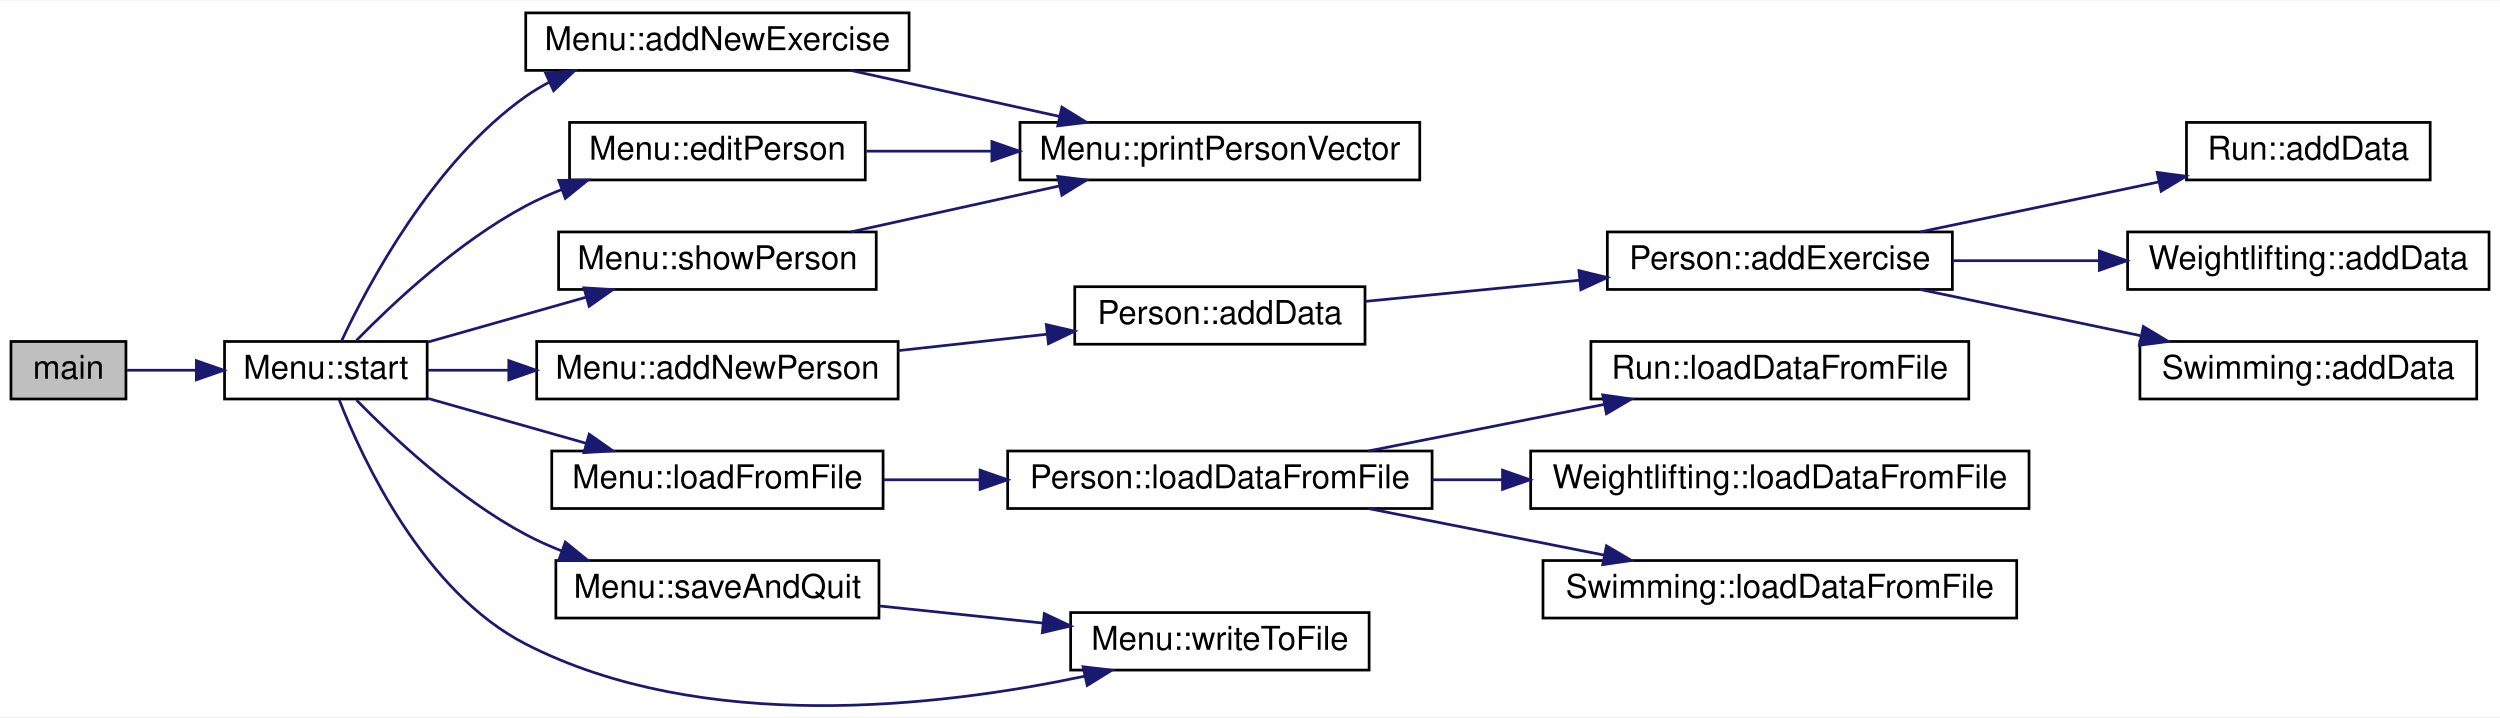
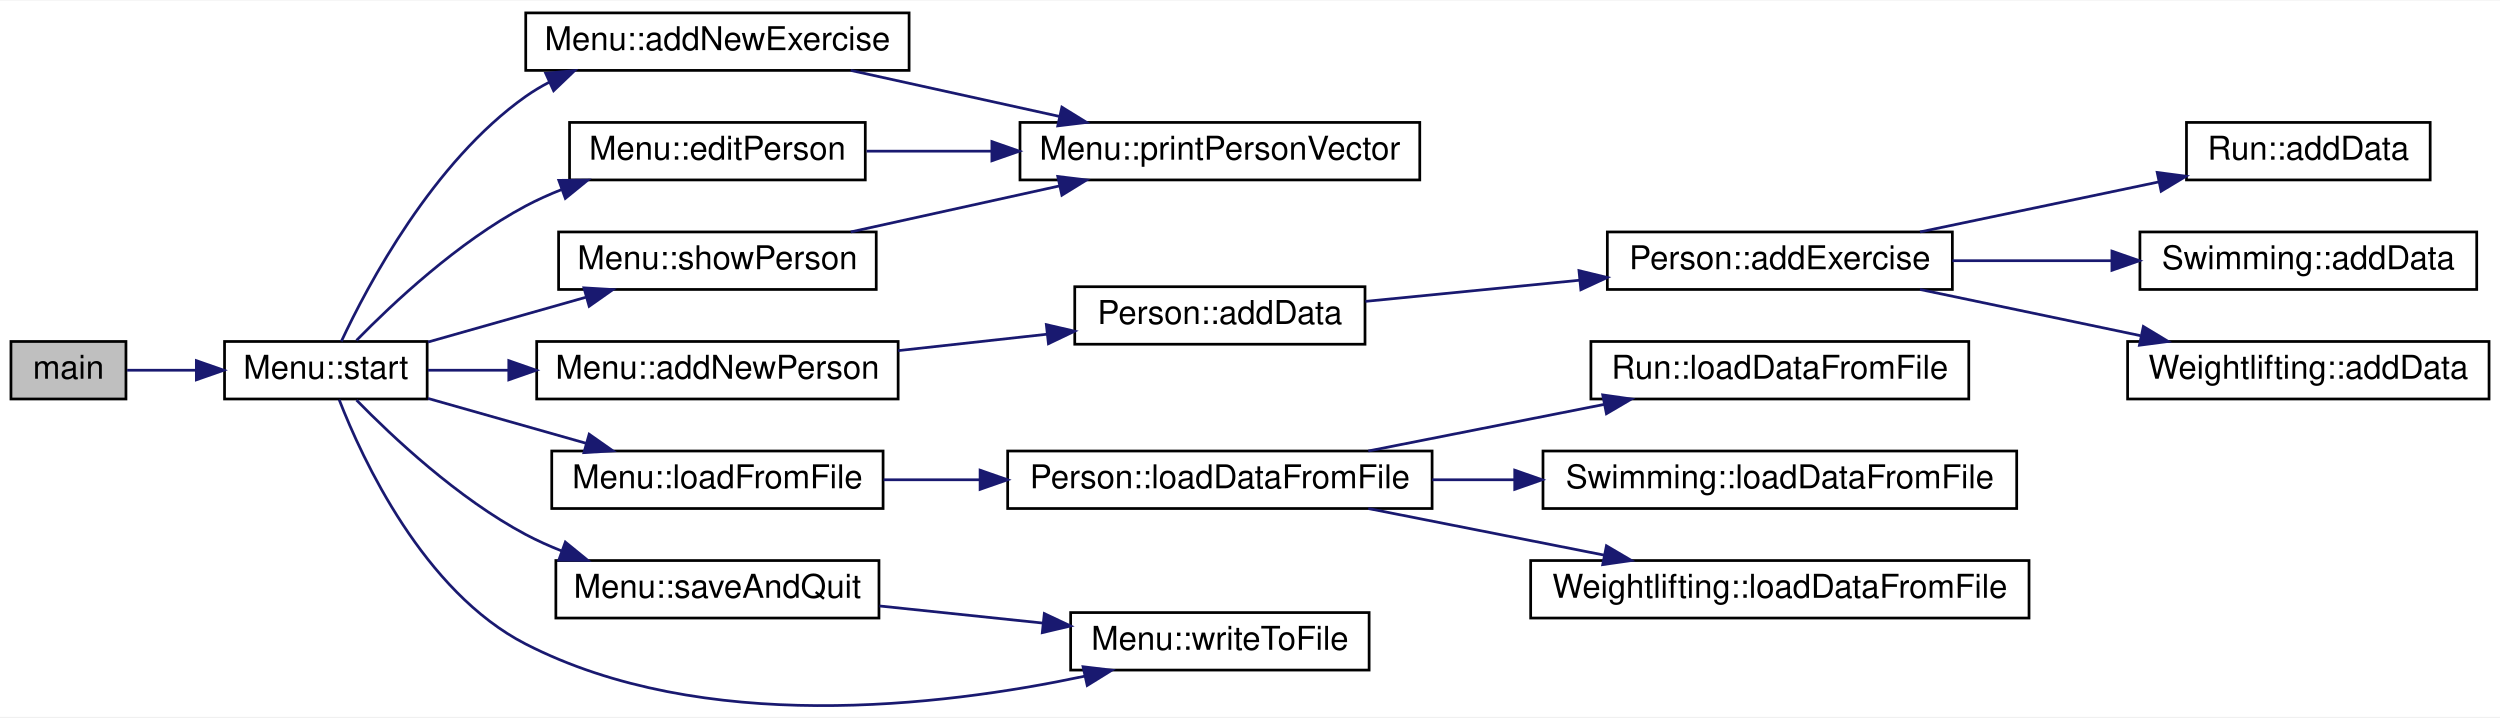
<svg xmlns="http://www.w3.org/2000/svg" xmlns:xlink="http://www.w3.org/1999/xlink" width="913pt" height="262pt" viewBox="0.00 0.00 913.00 261.58">
  <g id="graph0" class="graph" transform="scale(1 1) rotate(0) translate(4 257.58)">
    <polygon fill="white" stroke="transparent" points="-4,4 -4,-257.58 909,-257.58 909,4 -4,4" />
    <g id="node1" class="node">
      <g id="a_node1">
        <a xlink:title=" ">
          <polygon fill="#bfbfbf" stroke="black" points="0,-112.08 0,-133.08 42,-133.08 42,-112.08 0,-112.08" />
          <text text-anchor="middle" x="21" y="-119.48" font-family="Helvetica,sans-Serif" font-size="12.00">main</text>
        </a>
      </g>
    </g>
    <g id="node2" class="node">
      <g id="a_node2">
        <a xlink:href="class_menu.html#ae1ec62e738dda7faaaec850bd0b58ffe" target="_top" xlink:title=" ">
          <polygon fill="white" stroke="black" points="78,-112.08 78,-133.08 152,-133.08 152,-112.08 78,-112.08" />
          <text text-anchor="middle" x="115" y="-119.48" font-family="Helvetica,sans-Serif" font-size="12.00">Menu::start</text>
        </a>
      </g>
    </g>
    <g id="edge1" class="edge">
      <path fill="none" stroke="midnightblue" d="M42.42,-122.58C49.88,-122.58 58.65,-122.58 67.45,-122.58" />
      <polygon fill="midnightblue" stroke="midnightblue" points="67.71,-126.08 77.71,-122.58 67.71,-119.08 67.71,-126.08" />
    </g>
    <g id="node3" class="node">
      <g id="a_node3">
        <a xlink:href="class_menu.html#a70673c67e9c671ec8930868f90467760" target="_top" xlink:title=" ">
          <polygon fill="white" stroke="black" points="188,-232.08 188,-253.08 328,-253.08 328,-232.08 188,-232.08" />
          <text text-anchor="middle" x="258" y="-239.48" font-family="Helvetica,sans-Serif" font-size="12.00">Menu::addNewExercise</text>
        </a>
      </g>
    </g>
    <g id="edge2" class="edge">
      <path fill="none" stroke="midnightblue" d="M120.66,-133.13C130.23,-153.56 154.09,-198.65 188,-222.58 190.7,-224.49 193.58,-226.21 196.58,-227.77" />
      <polygon fill="midnightblue" stroke="midnightblue" points="195.28,-231.03 205.84,-231.99 198.18,-224.66 195.28,-231.03" />
    </g>
    <g id="node5" class="node">
      <g id="a_node5">
        <a xlink:href="class_menu.html#aa7ebe69aba410a13a88ccde79a5c7f3f" target="_top" xlink:title=" ">
          <polygon fill="white" stroke="black" points="192,-112.08 192,-133.08 324,-133.08 324,-112.08 192,-112.08" />
          <text text-anchor="middle" x="258" y="-119.48" font-family="Helvetica,sans-Serif" font-size="12.00">Menu::addNewPerson</text>
        </a>
      </g>
    </g>
    <g id="edge4" class="edge">
      <path fill="none" stroke="midnightblue" d="M152.31,-122.58C161.37,-122.58 171.42,-122.58 181.61,-122.58" />
      <polygon fill="midnightblue" stroke="midnightblue" points="181.81,-126.08 191.81,-122.58 181.81,-119.08 181.81,-126.08" />
    </g>
    <g id="node11" class="node">
      <g id="a_node11">
        <a xlink:href="class_menu.html#ab24a09633db8d1be3bcd84adf059f0d6" target="_top" xlink:title=" ">
          <polygon fill="white" stroke="black" points="204,-192.08 204,-213.08 312,-213.08 312,-192.08 204,-192.08" />
          <text text-anchor="middle" x="258" y="-199.48" font-family="Helvetica,sans-Serif" font-size="12.00">Menu::editPerson</text>
        </a>
      </g>
    </g>
    <g id="edge10" class="edge">
      <path fill="none" stroke="midnightblue" d="M126.19,-133.48C139.28,-146.88 163.29,-169.45 188,-182.58 192.19,-184.8 196.65,-186.81 201.21,-188.61" />
      <polygon fill="midnightblue" stroke="midnightblue" points="200.08,-191.92 210.68,-192.03 202.46,-185.34 200.08,-191.92" />
    </g>
    <g id="node12" class="node">
      <g id="a_node12">
        <a xlink:href="class_menu.html#af9f654347310d43ee1cb2ddbefbee9df" target="_top" xlink:title=" ">
          <polygon fill="white" stroke="black" points="197.5,-72.08 197.5,-93.08 318.5,-93.08 318.5,-72.08 197.5,-72.08" />
          <text text-anchor="middle" x="258" y="-79.48" font-family="Helvetica,sans-Serif" font-size="12.00">Menu::loadFromFile</text>
        </a>
      </g>
    </g>
    <g id="edge12" class="edge">
      <path fill="none" stroke="midnightblue" d="M152.31,-112.28C169.88,-107.3 191.18,-101.25 209.98,-95.92" />
      <polygon fill="midnightblue" stroke="midnightblue" points="211.16,-99.22 219.83,-93.13 209.25,-92.49 211.16,-99.22" />
    </g>
    <g id="node17" class="node">
      <g id="a_node17">
        <a xlink:href="class_menu.html#a5a974ab9c87b95a19770f94b3eb5066f" target="_top" xlink:title=" ">
          <polygon fill="white" stroke="black" points="199,-32.08 199,-53.08 317,-53.08 317,-32.08 199,-32.08" />
          <text text-anchor="middle" x="258" y="-39.48" font-family="Helvetica,sans-Serif" font-size="12.00">Menu::saveAndQuit</text>
        </a>
      </g>
    </g>
    <g id="edge17" class="edge">
      <path fill="none" stroke="midnightblue" d="M126.19,-111.68C139.28,-98.28 163.29,-75.71 188,-62.58 192.19,-60.36 196.65,-58.35 201.21,-56.55" />
      <polygon fill="midnightblue" stroke="midnightblue" points="202.46,-59.82 210.68,-53.13 200.08,-53.24 202.46,-59.82" />
    </g>
    <g id="node18" class="node">
      <g id="a_node18">
        <a xlink:href="class_menu.html#a2298302836fd3658f43d74d1bc6b9a29" target="_top" xlink:title=" ">
          <polygon fill="white" stroke="black" points="387,-13.08 387,-34.08 496,-34.08 496,-13.08 387,-13.08" />
          <text text-anchor="middle" x="441.5" y="-20.48" font-family="Helvetica,sans-Serif" font-size="12.00">Menu::writeToFile</text>
        </a>
      </g>
    </g>
    <g id="edge21" class="edge">
      <path fill="none" stroke="midnightblue" d="M119.86,-111.83C128.3,-90.16 150.68,-41.7 188,-22.58 252.51,10.46 339.02,0.41 392.2,-10.86" />
      <polygon fill="midnightblue" stroke="midnightblue" points="391.53,-14.3 402.05,-13.04 393.05,-7.46 391.53,-14.3" />
    </g>
    <g id="node19" class="node">
      <g id="a_node19">
        <a xlink:href="class_menu.html#a8196e617d71a059fc968f522eed4c4ca" target="_top" xlink:title=" ">
          <polygon fill="white" stroke="black" points="200,-152.08 200,-173.08 316,-173.08 316,-152.08 200,-152.08" />
          <text text-anchor="middle" x="258" y="-159.48" font-family="Helvetica,sans-Serif" font-size="12.00">Menu::showPerson</text>
        </a>
      </g>
    </g>
    <g id="edge19" class="edge">
      <path fill="none" stroke="midnightblue" d="M152.31,-132.88C169.88,-137.87 191.18,-143.91 209.98,-149.24" />
      <polygon fill="midnightblue" stroke="midnightblue" points="209.25,-152.67 219.83,-152.04 211.16,-145.94 209.25,-152.67" />
    </g>
    <g id="node4" class="node">
      <g id="a_node4">
        <a xlink:href="class_menu.html#abd3f594403e9f8acc62d5b3f2e394ddc" target="_top" xlink:title=" ">
          <polygon fill="white" stroke="black" points="368.5,-192.08 368.5,-213.08 514.5,-213.08 514.5,-192.08 368.5,-192.08" />
          <text text-anchor="middle" x="441.5" y="-199.48" font-family="Helvetica,sans-Serif" font-size="12.00">Menu::printPersonVector</text>
        </a>
      </g>
    </g>
    <g id="edge3" class="edge">
      <path fill="none" stroke="midnightblue" d="M306.69,-232.07C330.04,-226.92 358.35,-220.69 382.9,-215.27" />
      <polygon fill="midnightblue" stroke="midnightblue" points="383.8,-218.66 392.82,-213.09 382.3,-211.82 383.8,-218.66" />
    </g>
    <g id="node6" class="node">
      <g id="a_node6">
        <a xlink:href="class_person.html#ac2d03633c439fe91ee1b00b28dda0f34" target="_top" xlink:title=" ">
          <polygon fill="white" stroke="black" points="388.5,-132.08 388.5,-153.08 494.5,-153.08 494.5,-132.08 388.5,-132.08" />
          <text text-anchor="middle" x="441.5" y="-139.48" font-family="Helvetica,sans-Serif" font-size="12.00">Person::addData</text>
        </a>
      </g>
    </g>
    <g id="edge5" class="edge">
      <path fill="none" stroke="midnightblue" d="M324.01,-129.74C341.7,-131.69 360.81,-133.8 378.33,-135.73" />
      <polygon fill="midnightblue" stroke="midnightblue" points="378.12,-139.23 388.44,-136.84 378.89,-132.27 378.12,-139.23" />
    </g>
    <g id="node7" class="node">
      <g id="a_node7">
        <a xlink:href="class_person.html#a26a9c92ced3166b11140e0bda83b1eb3" target="_top" xlink:title=" ">
          <polygon fill="white" stroke="black" points="583,-152.08 583,-173.08 709,-173.08 709,-152.08 583,-152.08" />
          <text text-anchor="middle" x="646" y="-159.48" font-family="Helvetica,sans-Serif" font-size="12.00">Person::addExercise</text>
        </a>
      </g>
    </g>
    <g id="edge6" class="edge">
      <path fill="none" stroke="midnightblue" d="M494.65,-147.73C518.44,-150.08 547.01,-152.9 572.82,-155.45" />
      <polygon fill="midnightblue" stroke="midnightblue" points="572.64,-158.95 582.94,-156.45 573.33,-151.99 572.64,-158.95" />
    </g>
    <g id="node8" class="node">
      <g id="a_node8">
        <a xlink:href="class_run.html#aeda5a32098dffc91e53ee8941dc109f3" target="_top" xlink:title=" ">
          <polygon fill="white" stroke="black" points="794.5,-192.08 794.5,-213.08 883.5,-213.08 883.5,-192.08 794.5,-192.08" />
          <text text-anchor="middle" x="839" y="-199.48" font-family="Helvetica,sans-Serif" font-size="12.00">Run::addData</text>
        </a>
      </g>
    </g>
    <g id="edge7" class="edge">
      <path fill="none" stroke="midnightblue" d="M697.18,-173.09C724.06,-178.72 757.16,-185.65 784.52,-191.38" />
      <polygon fill="midnightblue" stroke="midnightblue" points="783.81,-194.81 794.32,-193.43 785.25,-187.96 783.81,-194.81" />
    </g>
    <g id="node9" class="node">
      <g id="a_node9">
-         <a xlink:href="class_weightlifting.html#a8800d964a57bbbb5ae1a2c6ca613f322" target="_top" xlink:title=" ">
-           <polygon fill="white" stroke="black" points="773,-152.08 773,-173.08 905,-173.08 905,-152.08 773,-152.08" />
-           <text text-anchor="middle" x="839" y="-159.48" font-family="Helvetica,sans-Serif" font-size="12.00">Weightlifting::addData</text>
+         <a xlink:href="class_swimming.html#ac0790d61cd6663f894e3aae8da15fd2d" target="_top" xlink:title=" ">
+           <polygon fill="white" stroke="black" points="777.5,-152.08 777.5,-173.08 900.5,-173.08 900.5,-152.08 777.5,-152.08" />
+           <text text-anchor="middle" x="839" y="-159.48" font-family="Helvetica,sans-Serif" font-size="12.00">Swimming::addData</text>
        </a>
      </g>
    </g>
    <g id="edge8" class="edge">
-       <path fill="none" stroke="midnightblue" d="M709.01,-162.58C726.04,-162.58 744.69,-162.58 762.39,-162.58" />
-       <polygon fill="midnightblue" stroke="midnightblue" points="762.69,-166.08 772.69,-162.58 762.68,-159.08 762.69,-166.08" />
+       <path fill="none" stroke="midnightblue" d="M709.01,-162.58C727.57,-162.58 748.06,-162.58 767.14,-162.58" />
+       <polygon fill="midnightblue" stroke="midnightblue" points="767.28,-166.08 777.28,-162.58 767.28,-159.08 767.28,-166.08" />
    </g>
    <g id="node10" class="node">
      <g id="a_node10">
-         <a xlink:href="class_swimming.html#ac0790d61cd6663f894e3aae8da15fd2d" target="_top" xlink:title=" ">
-           <polygon fill="white" stroke="black" points="777.5,-112.08 777.5,-133.08 900.5,-133.08 900.5,-112.08 777.5,-112.08" />
-           <text text-anchor="middle" x="839" y="-119.48" font-family="Helvetica,sans-Serif" font-size="12.00">Swimming::addData</text>
+         <a xlink:href="class_weightlifting.html#a8800d964a57bbbb5ae1a2c6ca613f322" target="_top" xlink:title=" ">
+           <polygon fill="white" stroke="black" points="773,-112.08 773,-133.08 905,-133.08 905,-112.08 773,-112.08" />
+           <text text-anchor="middle" x="839" y="-119.48" font-family="Helvetica,sans-Serif" font-size="12.00">Weightlifting::addData</text>
        </a>
      </g>
    </g>
    <g id="edge9" class="edge">
      <path fill="none" stroke="midnightblue" d="M697.18,-152.07C721.87,-146.9 751.82,-140.63 777.73,-135.2" />
      <polygon fill="midnightblue" stroke="midnightblue" points="778.75,-138.56 787.82,-133.09 777.32,-131.71 778.75,-138.56" />
    </g>
    <g id="edge11" class="edge">
      <path fill="none" stroke="midnightblue" d="M312.47,-202.58C326.8,-202.58 342.62,-202.58 358.12,-202.58" />
      <polygon fill="midnightblue" stroke="midnightblue" points="358.24,-206.08 368.24,-202.58 358.24,-199.08 358.24,-206.08" />
    </g>
    <g id="node13" class="node">
      <g id="a_node13">
        <a xlink:href="class_person.html#ad4703ef7c3ce2ed4ff7fbfb26ead614d" target="_top" xlink:title=" ">
          <polygon fill="white" stroke="black" points="364,-72.08 364,-93.08 519,-93.08 519,-72.08 364,-72.08" />
          <text text-anchor="middle" x="441.5" y="-79.48" font-family="Helvetica,sans-Serif" font-size="12.00">Person::loadDataFromFile</text>
        </a>
      </g>
    </g>
    <g id="edge13" class="edge">
      <path fill="none" stroke="midnightblue" d="M318.68,-82.58C329.87,-82.58 341.77,-82.58 353.59,-82.58" />
      <polygon fill="midnightblue" stroke="midnightblue" points="353.93,-86.08 363.93,-82.58 353.93,-79.08 353.93,-86.08" />
    </g>
    <g id="node14" class="node">
      <g id="a_node14">
        <a xlink:href="class_run.html#a3d526b27092ac87ccc7566846c87d311" target="_top" xlink:title=" ">
          <polygon fill="white" stroke="black" points="577,-112.08 577,-133.08 715,-133.08 715,-112.08 577,-112.08" />
          <text text-anchor="middle" x="646" y="-119.48" font-family="Helvetica,sans-Serif" font-size="12.00">Run::loadDataFromFile</text>
        </a>
      </g>
    </g>
    <g id="edge14" class="edge">
      <path fill="none" stroke="midnightblue" d="M495.7,-93.09C522.11,-98.31 554.19,-104.64 581.83,-110.1" />
      <polygon fill="midnightblue" stroke="midnightblue" points="581.31,-113.57 591.8,-112.07 582.67,-106.7 581.31,-113.57" />
    </g>
    <g id="node15" class="node">
      <g id="a_node15">
-         <a xlink:href="class_weightlifting.html#a68980175f7047fba24f9e4621b6b2df4" target="_top" xlink:title=" ">
-           <polygon fill="white" stroke="black" points="555,-72.08 555,-93.08 737,-93.08 737,-72.08 555,-72.08" />
-           <text text-anchor="middle" x="646" y="-79.48" font-family="Helvetica,sans-Serif" font-size="12.00">Weightlifting::loadDataFromFile</text>
+         <a xlink:href="class_swimming.html#ae7c9886f5ea1443dc0e7572f19fd03a9" target="_top" xlink:title=" ">
+           <polygon fill="white" stroke="black" points="559.5,-72.08 559.5,-93.08 732.5,-93.08 732.5,-72.08 559.5,-72.08" />
+           <text text-anchor="middle" x="646" y="-79.48" font-family="Helvetica,sans-Serif" font-size="12.00">Swimming::loadDataFromFile</text>
        </a>
      </g>
    </g>
    <g id="edge15" class="edge">
-       <path fill="none" stroke="midnightblue" d="M519.06,-82.58C527.43,-82.58 536.04,-82.58 544.64,-82.58" />
-       <polygon fill="midnightblue" stroke="midnightblue" points="544.72,-86.08 554.72,-82.58 544.72,-79.08 544.72,-86.08" />
+       <path fill="none" stroke="midnightblue" d="M519.06,-82.58C528.88,-82.58 539.04,-82.58 549.13,-82.58" />
+       <polygon fill="midnightblue" stroke="midnightblue" points="549.18,-86.08 559.18,-82.58 549.18,-79.08 549.18,-86.08" />
    </g>
    <g id="node16" class="node">
      <g id="a_node16">
-         <a xlink:href="class_swimming.html#ae7c9886f5ea1443dc0e7572f19fd03a9" target="_top" xlink:title=" ">
-           <polygon fill="white" stroke="black" points="559.5,-32.08 559.5,-53.08 732.5,-53.08 732.5,-32.08 559.5,-32.08" />
-           <text text-anchor="middle" x="646" y="-39.48" font-family="Helvetica,sans-Serif" font-size="12.00">Swimming::loadDataFromFile</text>
+         <a xlink:href="class_weightlifting.html#a68980175f7047fba24f9e4621b6b2df4" target="_top" xlink:title=" ">
+           <polygon fill="white" stroke="black" points="555,-32.08 555,-53.08 737,-53.08 737,-32.08 555,-32.08" />
+           <text text-anchor="middle" x="646" y="-39.48" font-family="Helvetica,sans-Serif" font-size="12.00">Weightlifting::loadDataFromFile</text>
        </a>
      </g>
    </g>
    <g id="edge16" class="edge">
      <path fill="none" stroke="midnightblue" d="M495.7,-72.07C522.11,-66.86 554.19,-60.52 581.83,-55.06" />
      <polygon fill="midnightblue" stroke="midnightblue" points="582.67,-58.46 591.8,-53.09 581.31,-51.59 582.67,-58.46" />
    </g>
    <g id="edge18" class="edge">
      <path fill="none" stroke="midnightblue" d="M317.18,-36.49C336.25,-34.49 357.53,-32.27 376.98,-30.23" />
      <polygon fill="midnightblue" stroke="midnightblue" points="377.38,-33.71 386.96,-29.19 376.65,-26.75 377.38,-33.71" />
    </g>
    <g id="edge20" class="edge">
      <path fill="none" stroke="midnightblue" d="M306.69,-173.09C330.04,-178.24 358.35,-184.48 382.9,-189.89" />
      <polygon fill="midnightblue" stroke="midnightblue" points="382.3,-193.34 392.82,-192.07 383.8,-186.5 382.3,-193.34" />
    </g>
  </g>
</svg>
